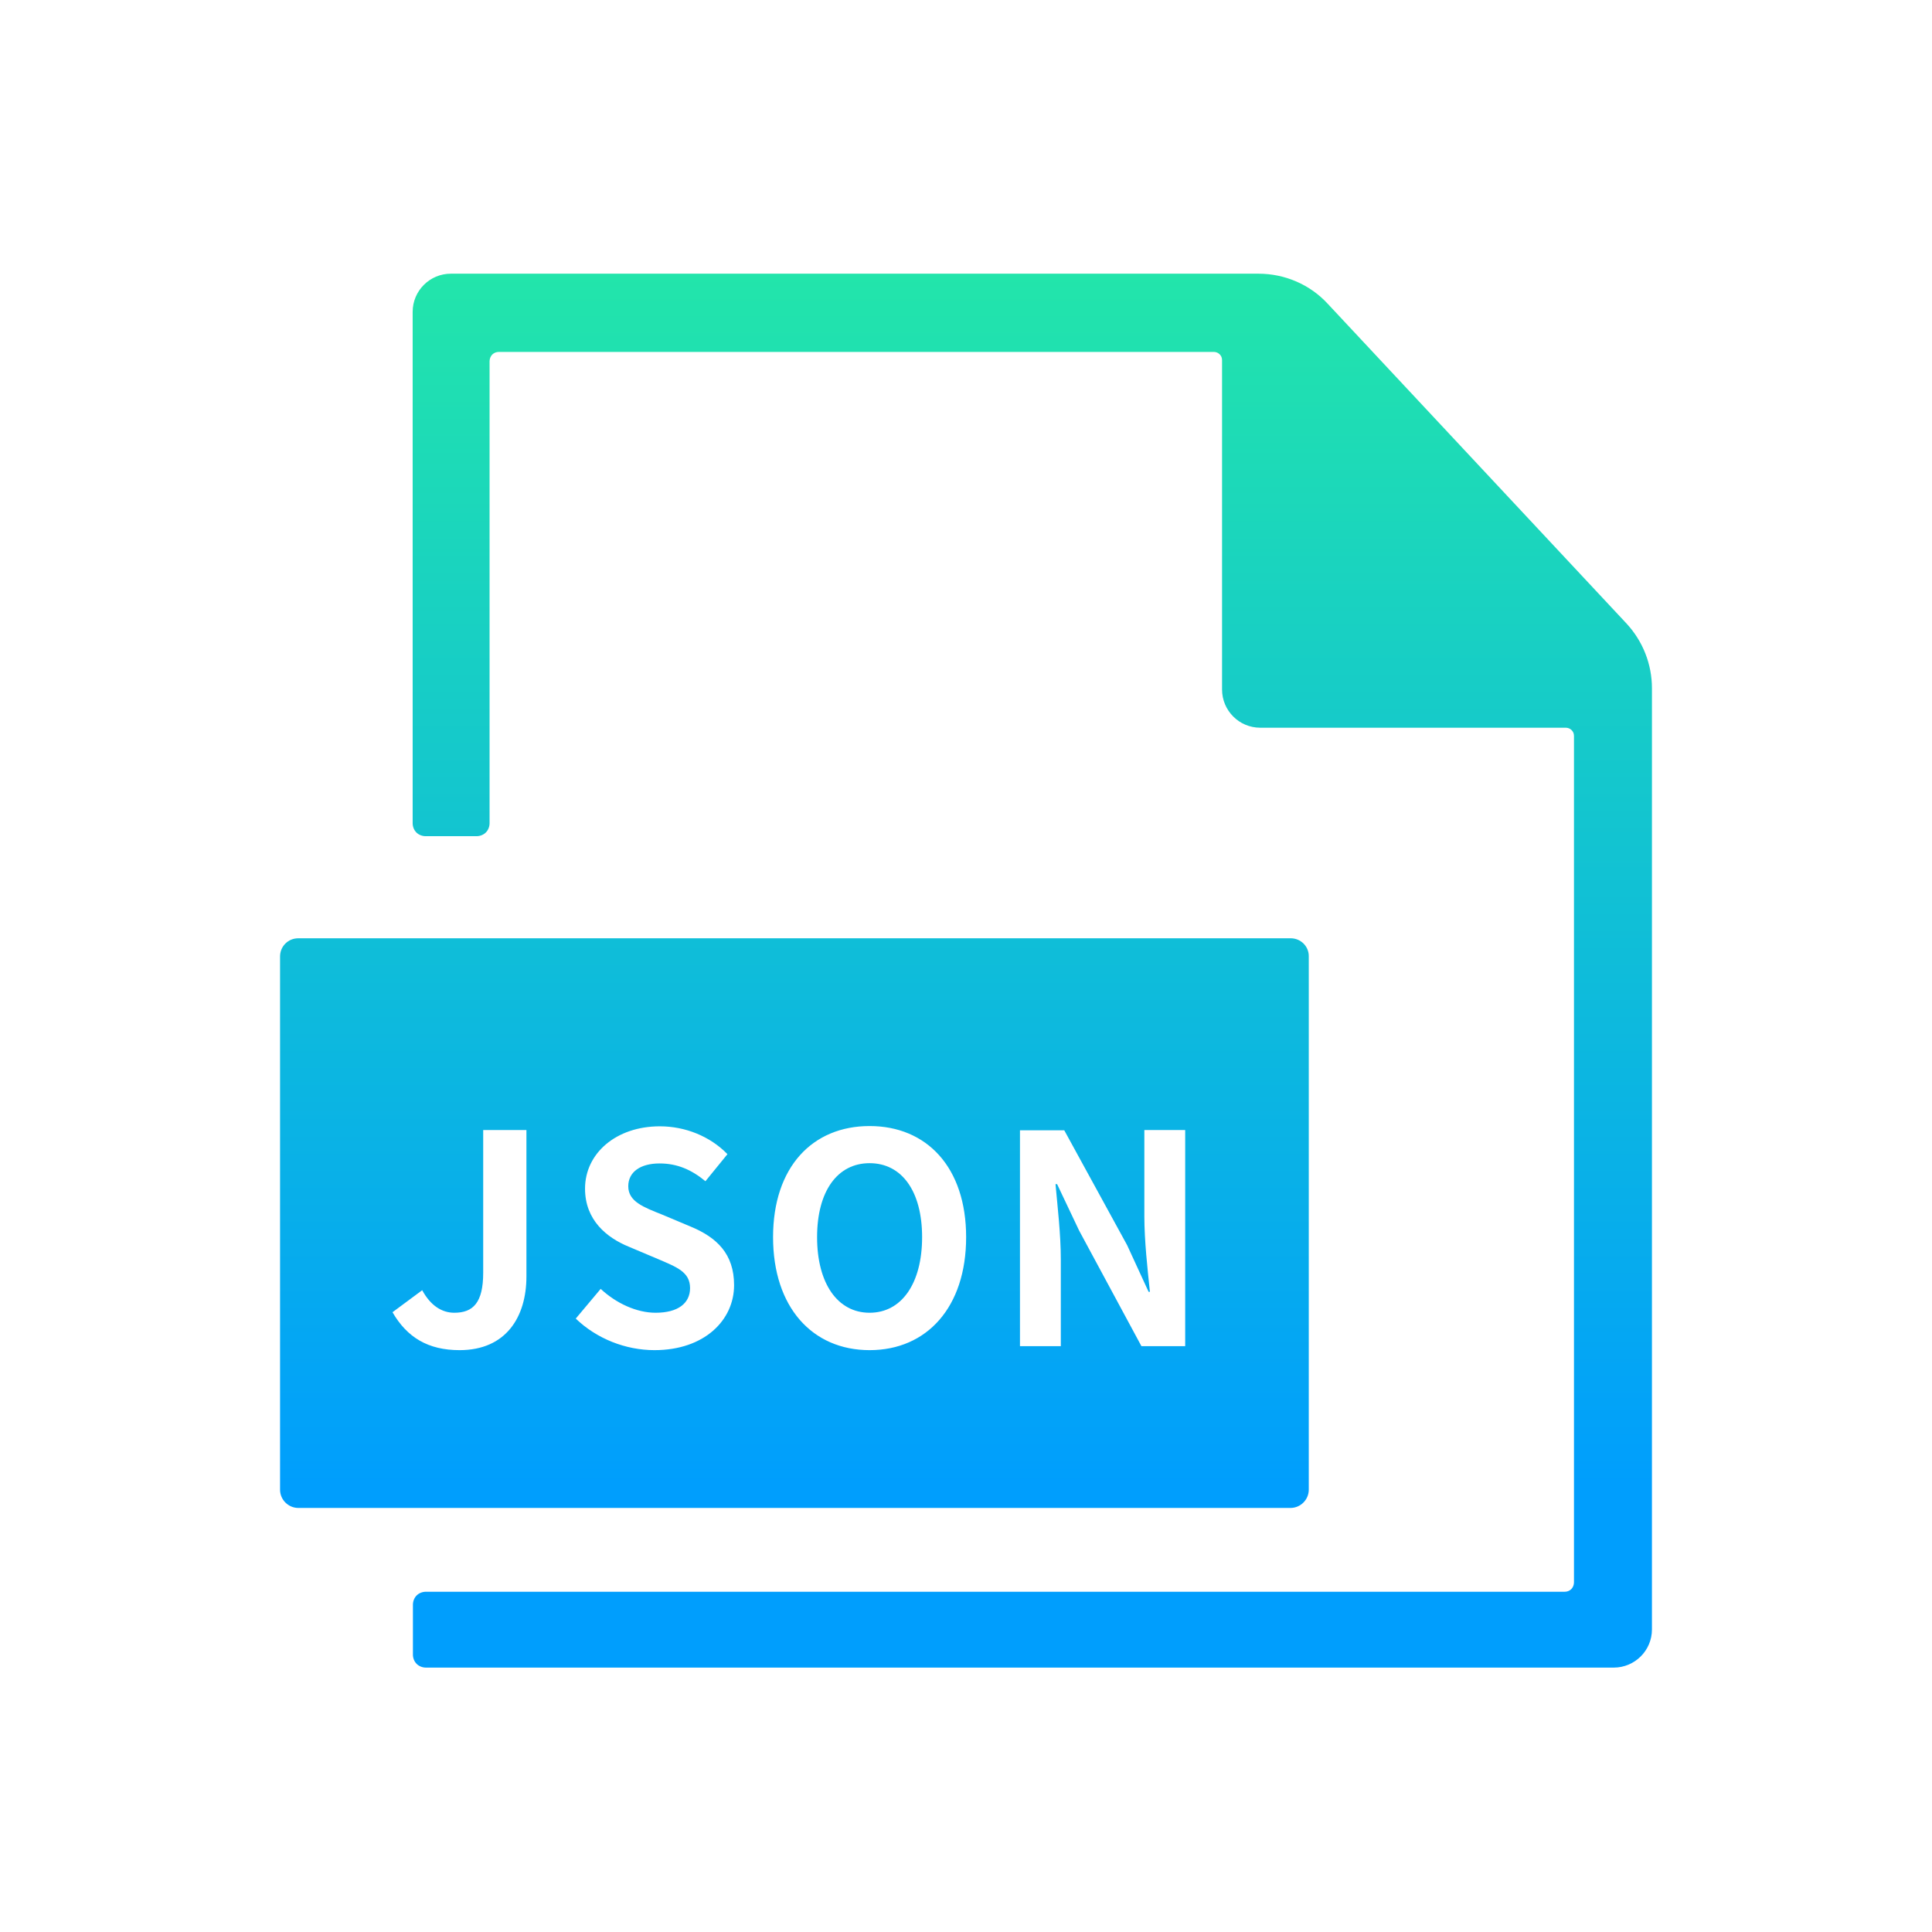
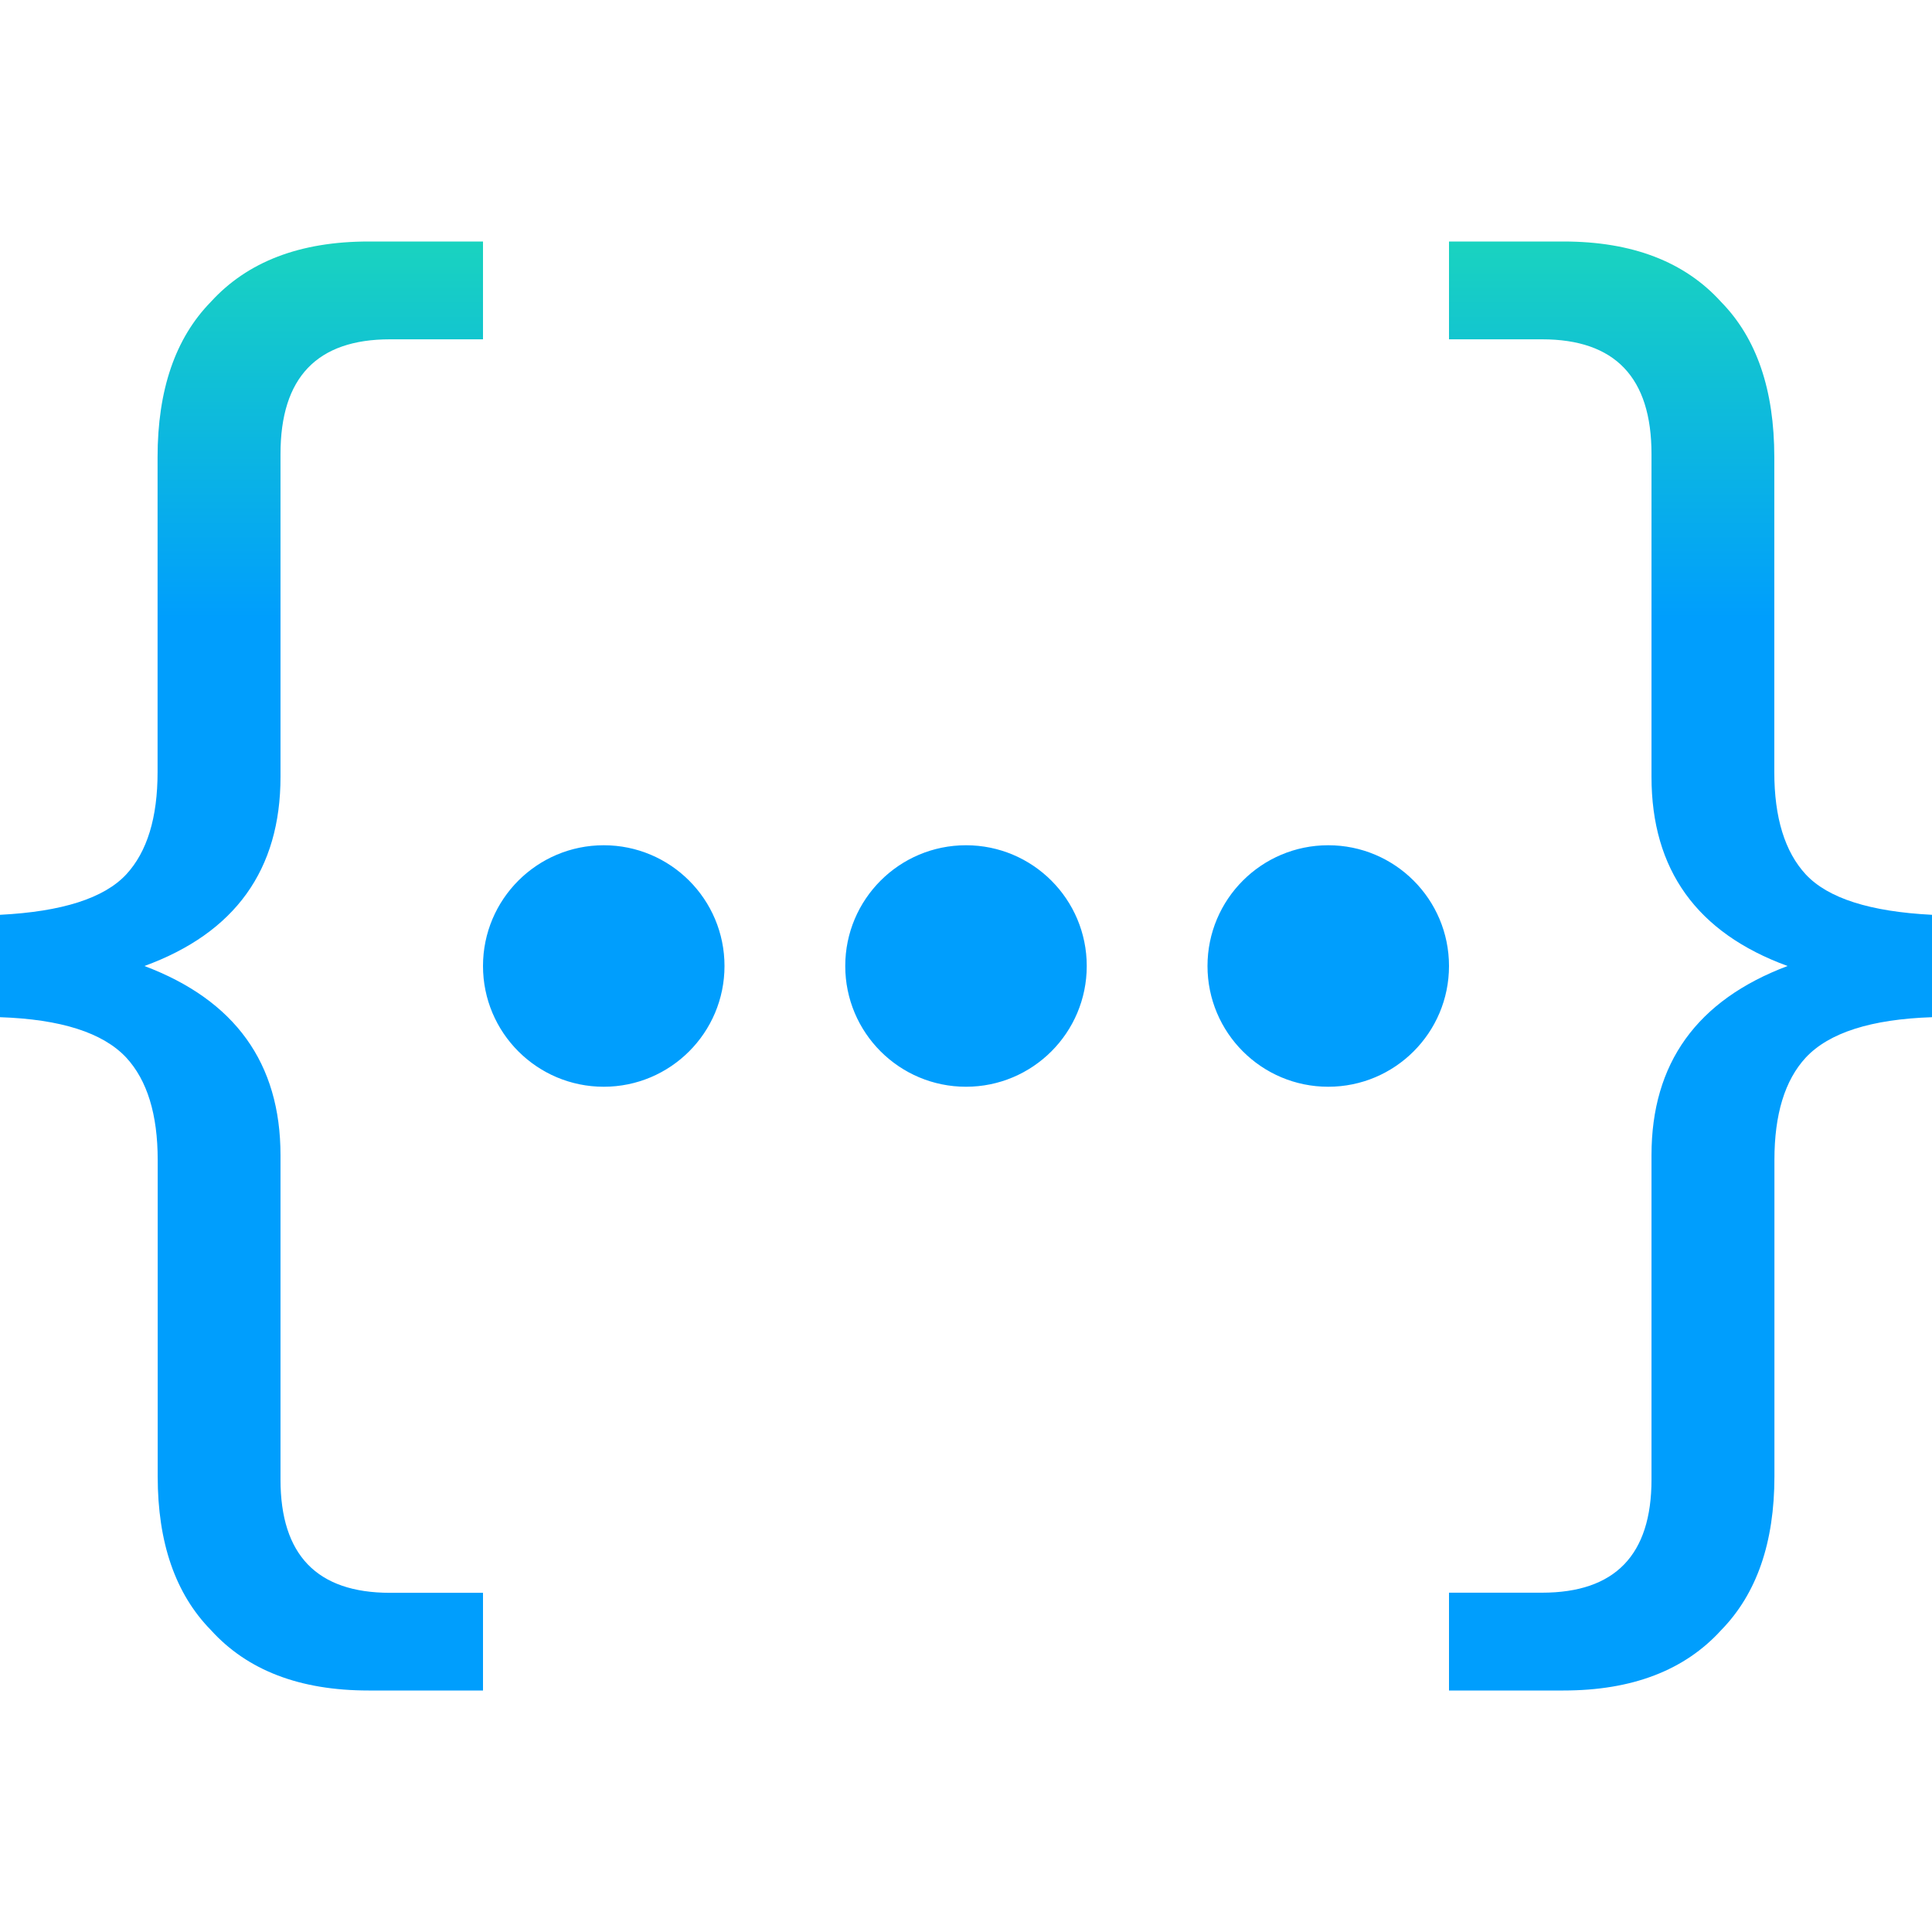
- <svg xmlns="http://www.w3.org/2000/svg" t="1594479175846" class="icon" viewBox="0 0 1024 1024" version="1.1" p-id="12655" width="128" height="128">
-   <linearGradient id="a" gradientUnits="userSpaceOnUse" x1="69" x2="69" y1="0" y2="788">
+ <svg xmlns="http://www.w3.org/2000/svg" t="1595565650073" class="icon" viewBox="0 0 1024 1024" version="1.1" p-id="17616" width="256" height="256">
+   <linearGradient id="a" gradientUnits="userSpaceOnUse" x1="69" x2="69" y1="0" y2="328">
    <stop offset="0" stop-color="#2af598" />
    <stop offset="1" stop-color="#009efd" />
  </linearGradient>
-   <path d="M862.072 330.463L703.798 161.085c-9.418-10.261-22.771-16.024-36.827-16.024H238.957c-11.104 0-20.241 8.996-20.241 20.241v271.005c0 1.827 0.703 3.655 1.968 4.92 1.265 1.265 3.092 1.968 4.92 1.968h26.988c1.827 0 3.655-0.703 4.92-1.968 1.265-1.265 1.968-3.092 1.968-4.92V191.447c0-1.265 0.562-2.671 1.406-3.514 0.984-0.984 2.249-1.406 3.514-1.406h378.957c1.125 0 2.249 0.422 3.092 1.265 0.843 0.843 1.265 1.827 1.265 3.092V365.463c0 11.104 8.996 20.241 20.241 20.241h161.928c1.125 0 2.249 0.422 3.092 1.265 0.843 0.843 1.265 1.827 1.265 3.092v448.676c0 1.265-0.562 2.671-1.406 3.514-0.984 0.984-2.249 1.406-3.514 1.406H225.744c-1.827 0-3.655 0.703-4.92 1.968-1.265 1.265-1.968 3.092-1.968 4.92v26.426c0 1.827 0.703 3.655 1.968 4.92 1.265 1.265 3.092 1.968 4.92 1.968h629.581c11.104 0 20.241-8.996 20.241-20.241V364.76c0-12.651-4.779-24.88-13.494-34.297z m0 0" p-id="12656" fill="url(#a)" />
-   <path d="M460.905 616.508c-17.008 0-27.831 14.759-27.831 39.217s10.823 40.06 27.831 40.06 27.831-15.602 27.831-40.06-10.823-39.217-27.831-39.217z" p-id="12657" fill="url(#a)" />
-   <path d="M684.119 497.311H158.133c-2.671 0-5.06 0.984-6.888 2.811-1.827 1.827-2.811 4.217-2.811 6.888v282.531c0 5.341 4.357 9.699 9.699 9.699h525.845c5.341 0 9.699-4.357 9.699-9.699v-282.531c0.141-5.341-4.217-9.699-9.558-9.699zM279.017 676.529c0 21.506-10.823 39.076-35.422 39.076-16.727 0-27.831-6.747-35.562-20.1l15.743-11.667c4.498 8.293 10.542 11.948 17.008 11.948 9.98 0 15.321-5.341 15.321-21.225v-75.623h22.912v77.591z m67.892 39.076c-15.321 0-30.643-6.044-41.747-16.727l13.213-15.743c8.153 7.59 18.976 12.651 29.096 12.651 11.948 0 18.273-5.06 18.273-13.072 0-8.574-7.028-11.104-17.149-15.462l-15.321-6.466c-11.667-4.779-23.193-14.056-23.193-30.783 0-18.695 16.446-33.032 39.639-33.032 13.353 0 26.566 5.201 35.844 14.759l-11.667 14.337c-7.309-6.044-14.9-9.418-24.317-9.418-10.121 0-16.586 4.498-16.586 12.088 0 8.153 8.153 11.104 17.992 15.04l15.04 6.325c13.916 5.763 23.052 14.478 23.052 31.064 0 18.554-15.743 34.438-42.169 34.438z m113.996 0c-30.362 0-51.165-22.771-51.165-59.88 0-37.249 20.944-58.896 51.165-58.896s51.165 21.787 51.165 58.896-20.803 59.88-51.165 59.88z m167.27-2.108h-23.193L571.95 652.211l-11.667-24.598h-0.843c1.125 12.37 2.811 26.707 2.811 39.92v45.964h-21.647v-114.418H564.079l33.313 60.864 11.386 24.739h0.703c-1.265-11.948-2.952-27.129-2.952-40.06v-45.683h21.647v114.559z" p-id="12658" fill="url(#a)" />
+   <path d="M256 128v51.84h-49.28c-38.72 0-58.048 20.224-58.048 60.8v171.072c0 49.28-24.064 82.752-72.128 100.288 48.064 18.112 72.128 51.52 72.128 100.288v171.904c0 40 19.328 60.032 58.048 60.032H256V896h-60.672c-36.416 0-64.256-10.688-83.584-32.064-18.816-19.2-28.16-46.336-28.16-81.408V614.784c0-24.128-5.568-42.24-16.704-54.272C54.528 547.328 32.256 540.224 0 539.136v-54.272c32.832-1.664 55.104-8.768 66.88-21.376 11.136-12.032 16.64-30.144 16.64-54.272V242.304c0-35.648 9.408-63.04 28.16-82.24C131.136 138.688 158.976 128 195.392 128H256z m512 0h60.672c36.416 0 64.256 10.688 83.584 32.064 18.816 19.2 28.16 46.592 28.16 82.24v166.912c0 24.128 5.568 42.24 16.704 54.272 11.776 12.608 34.048 19.712 66.88 21.376v54.272c-32.256 1.088-54.528 8.192-66.88 21.376-11.136 12.032-16.64 30.144-16.64 54.272v167.744c0 35.072-9.408 62.208-28.16 81.408-19.392 21.376-47.232 32.064-83.648 32.064H768v-51.84h49.28c38.72 0 58.048-19.968 58.048-59.968V612.288c0-48.768 24.064-82.176 72.128-100.288-48.064-17.536-72.128-51.008-72.128-100.288V240.64c0-40.576-19.328-60.8-58.048-60.8H768V128zM320 448a64 64 0 1 1 0 128 64 64 0 0 1 0-128z m192 0a64 64 0 1 1 0 128 64 64 0 0 1 0-128z m192 0a64 64 0 1 1 0 128 64 64 0 0 1 0-128z" p-id="17617" fill="url(#a)" />
</svg>
